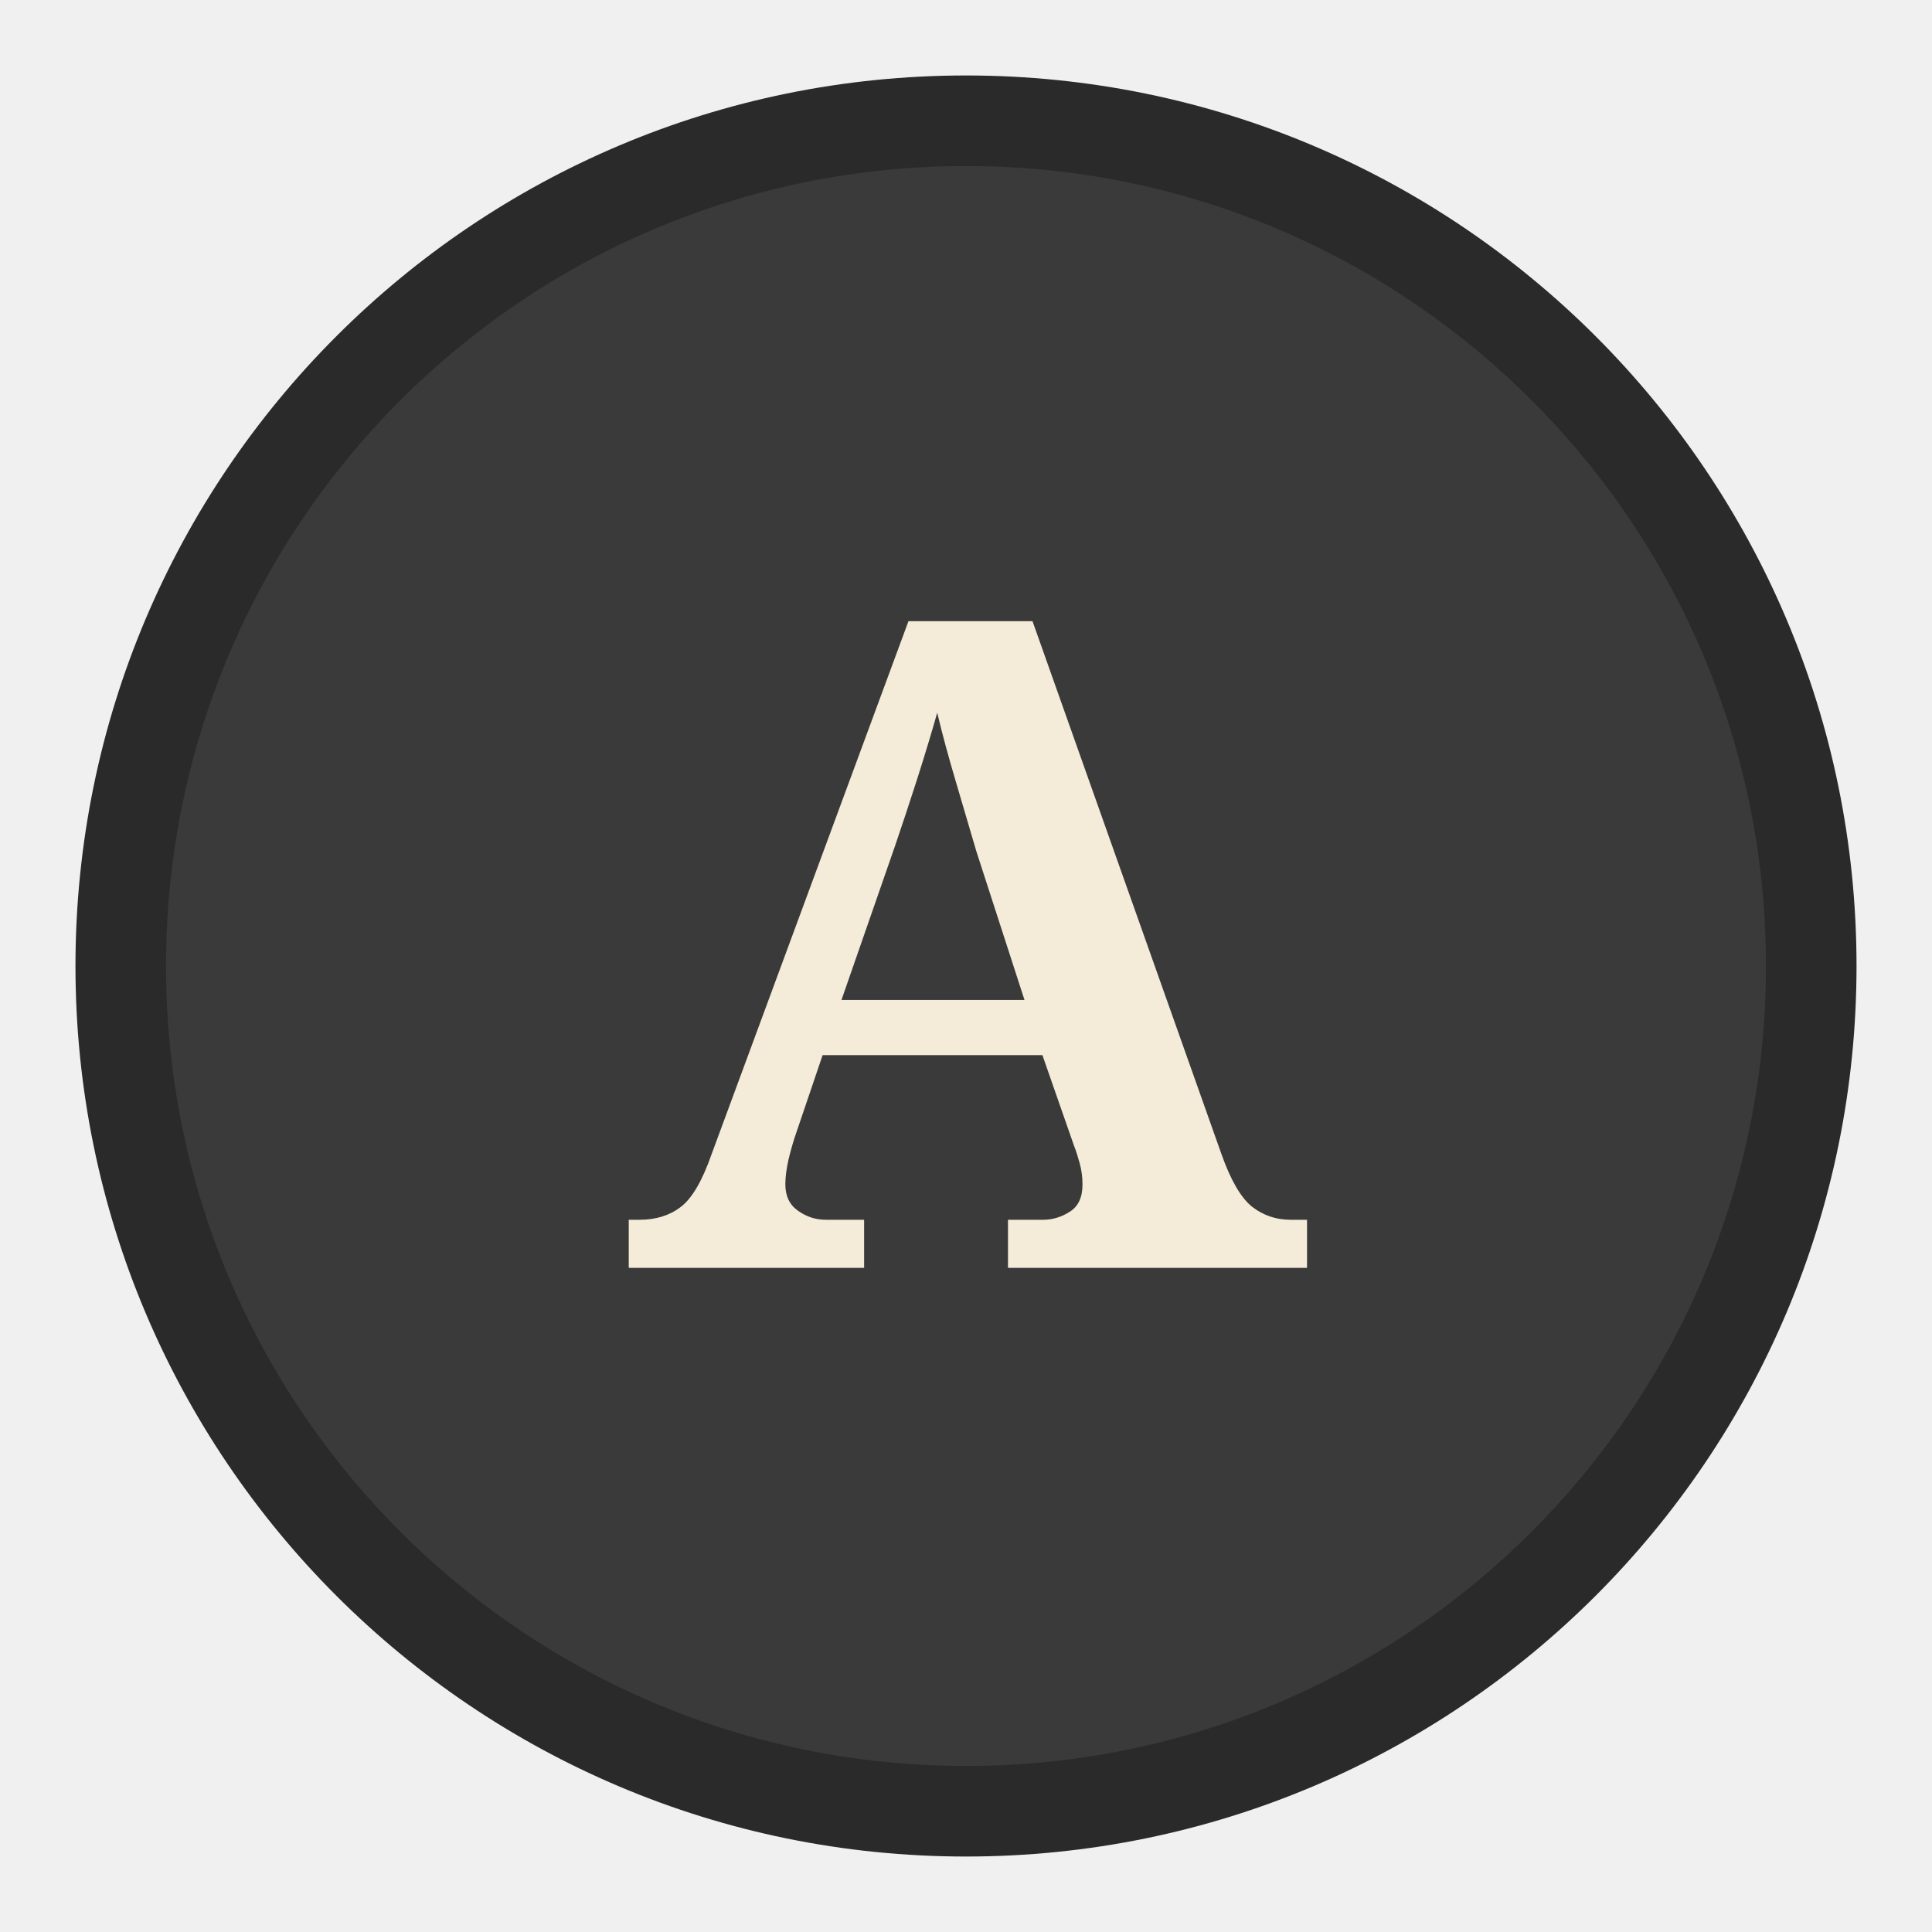
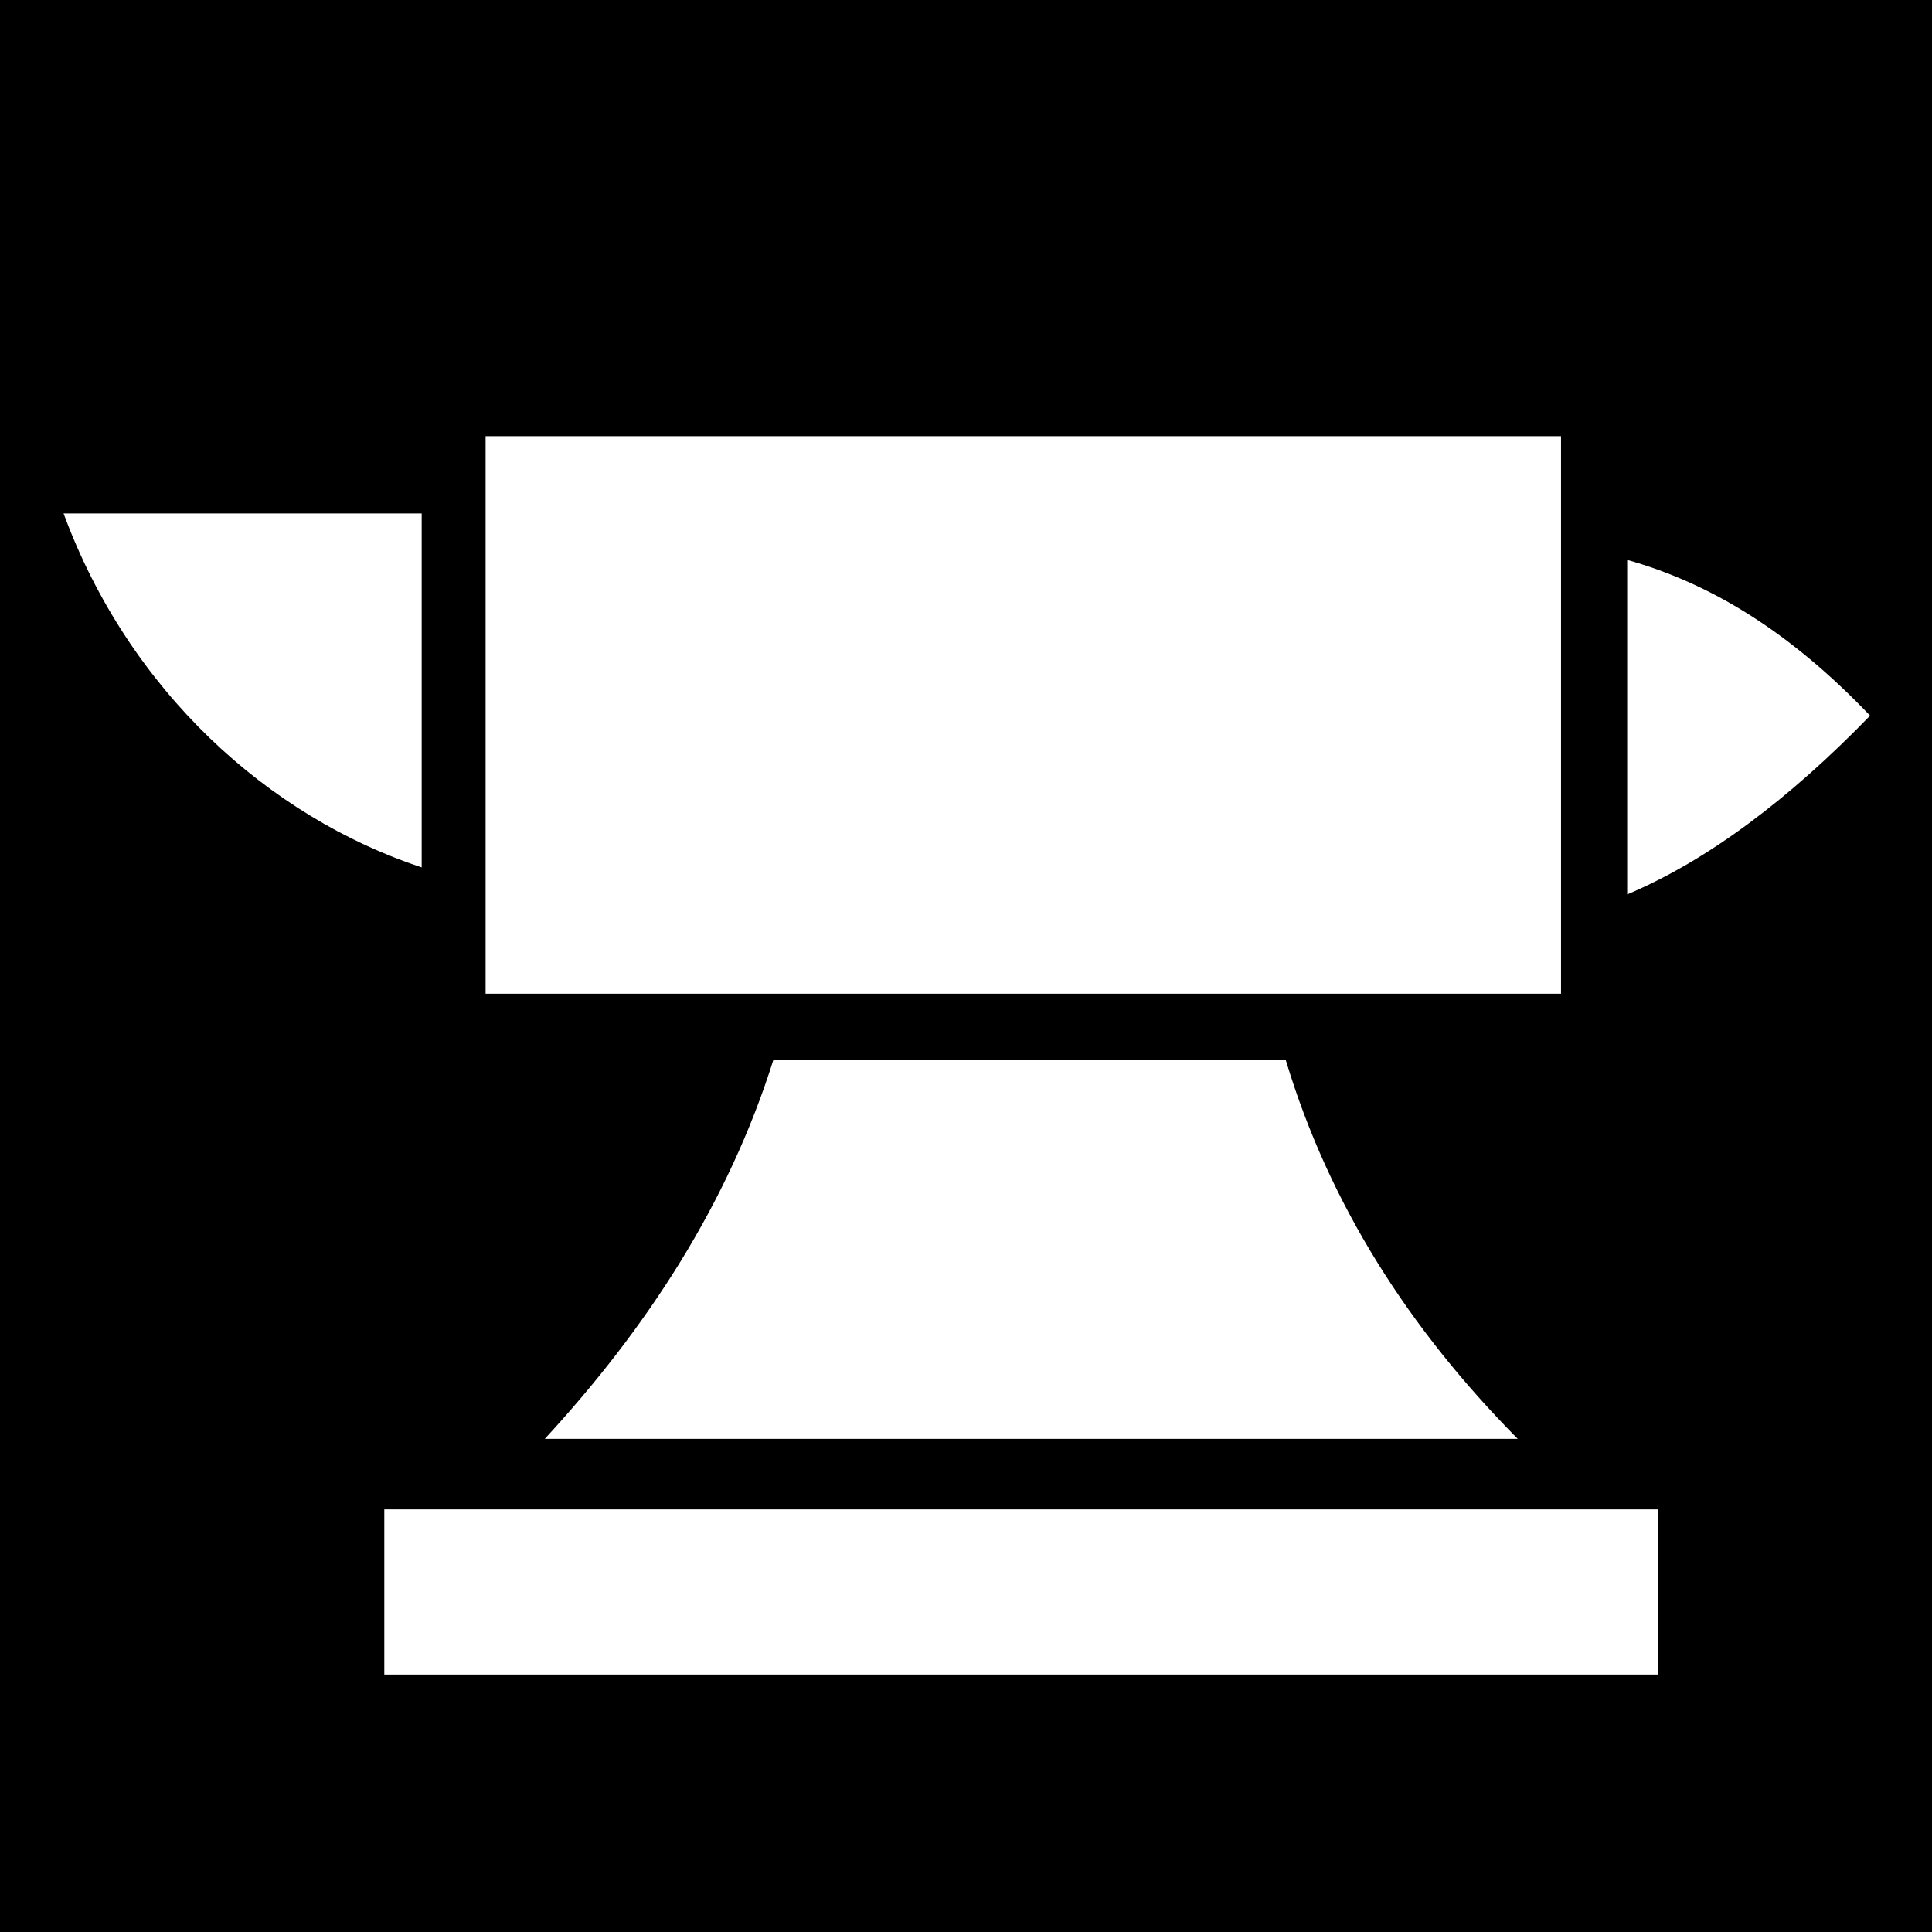
- <svg xmlns="http://www.w3.org/2000/svg" viewBox="0 0 64 64">
-   <circle cx="32" cy="32" r="28" fill="#3a3a3a" stroke="#2a2a2a" stroke-width="3" />
-   <text x="32" y="42" text-anchor="middle" font-family="Georgia, serif" font-size="30" font-weight="bold" fill="#f4ecd8">A</text>
+ <svg xmlns="http://www.w3.org/2000/svg" viewBox="0 0 512 512">
+   <path d="M0 0h512v512H0z" />
+   <path fill="#fff" d="M128.688 115.594v147.75h285v-147.75h-285zm-111.844 20.47c17.374 47.14 54.372 80.413 94.906 93.81v-93.81H16.844zm414.375 12.31v88.657c21.457-9.083 42.92-25.257 64.374-47.374-21.52-22.562-42.633-35.173-64.375-41.28zm-226.25 132.47c-12.15 38.536-33.897 71.5-60.595 100.47l257.844-.002c-28.705-29.016-49.952-62.054-61.5-100.468H204.97zM101.843 400v43.78h337.562V400H101.844z" />
</svg>
